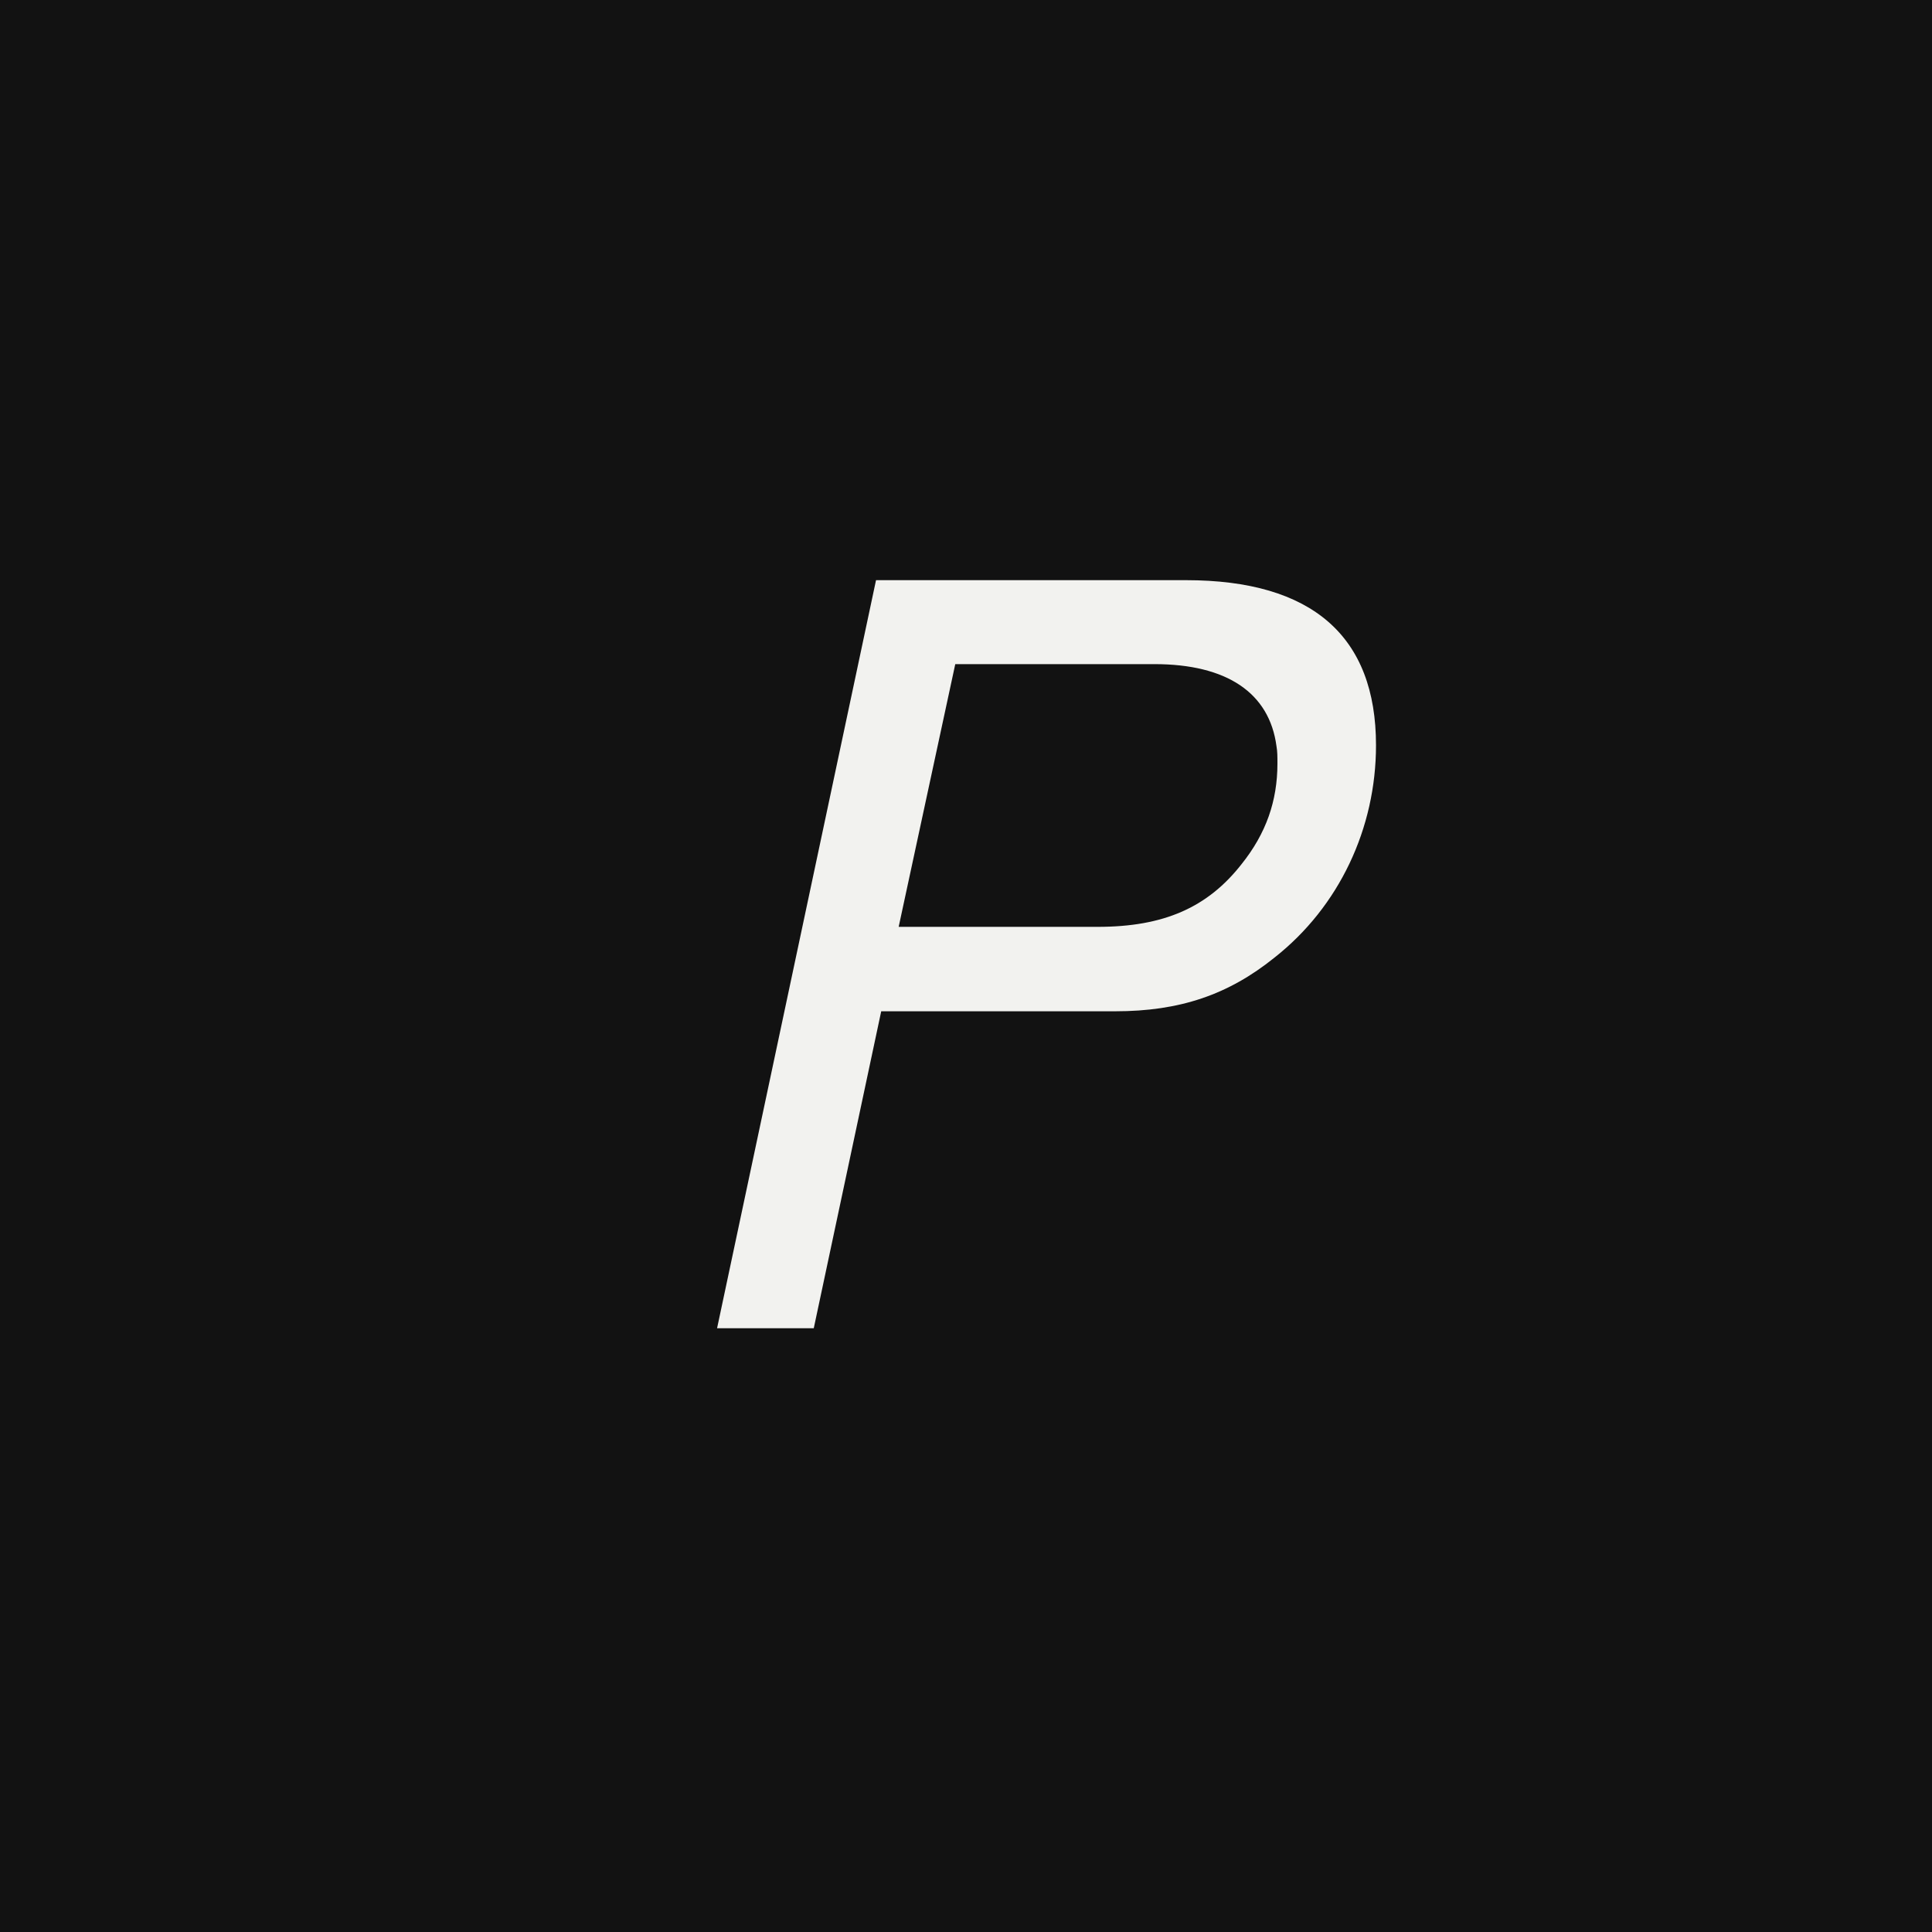
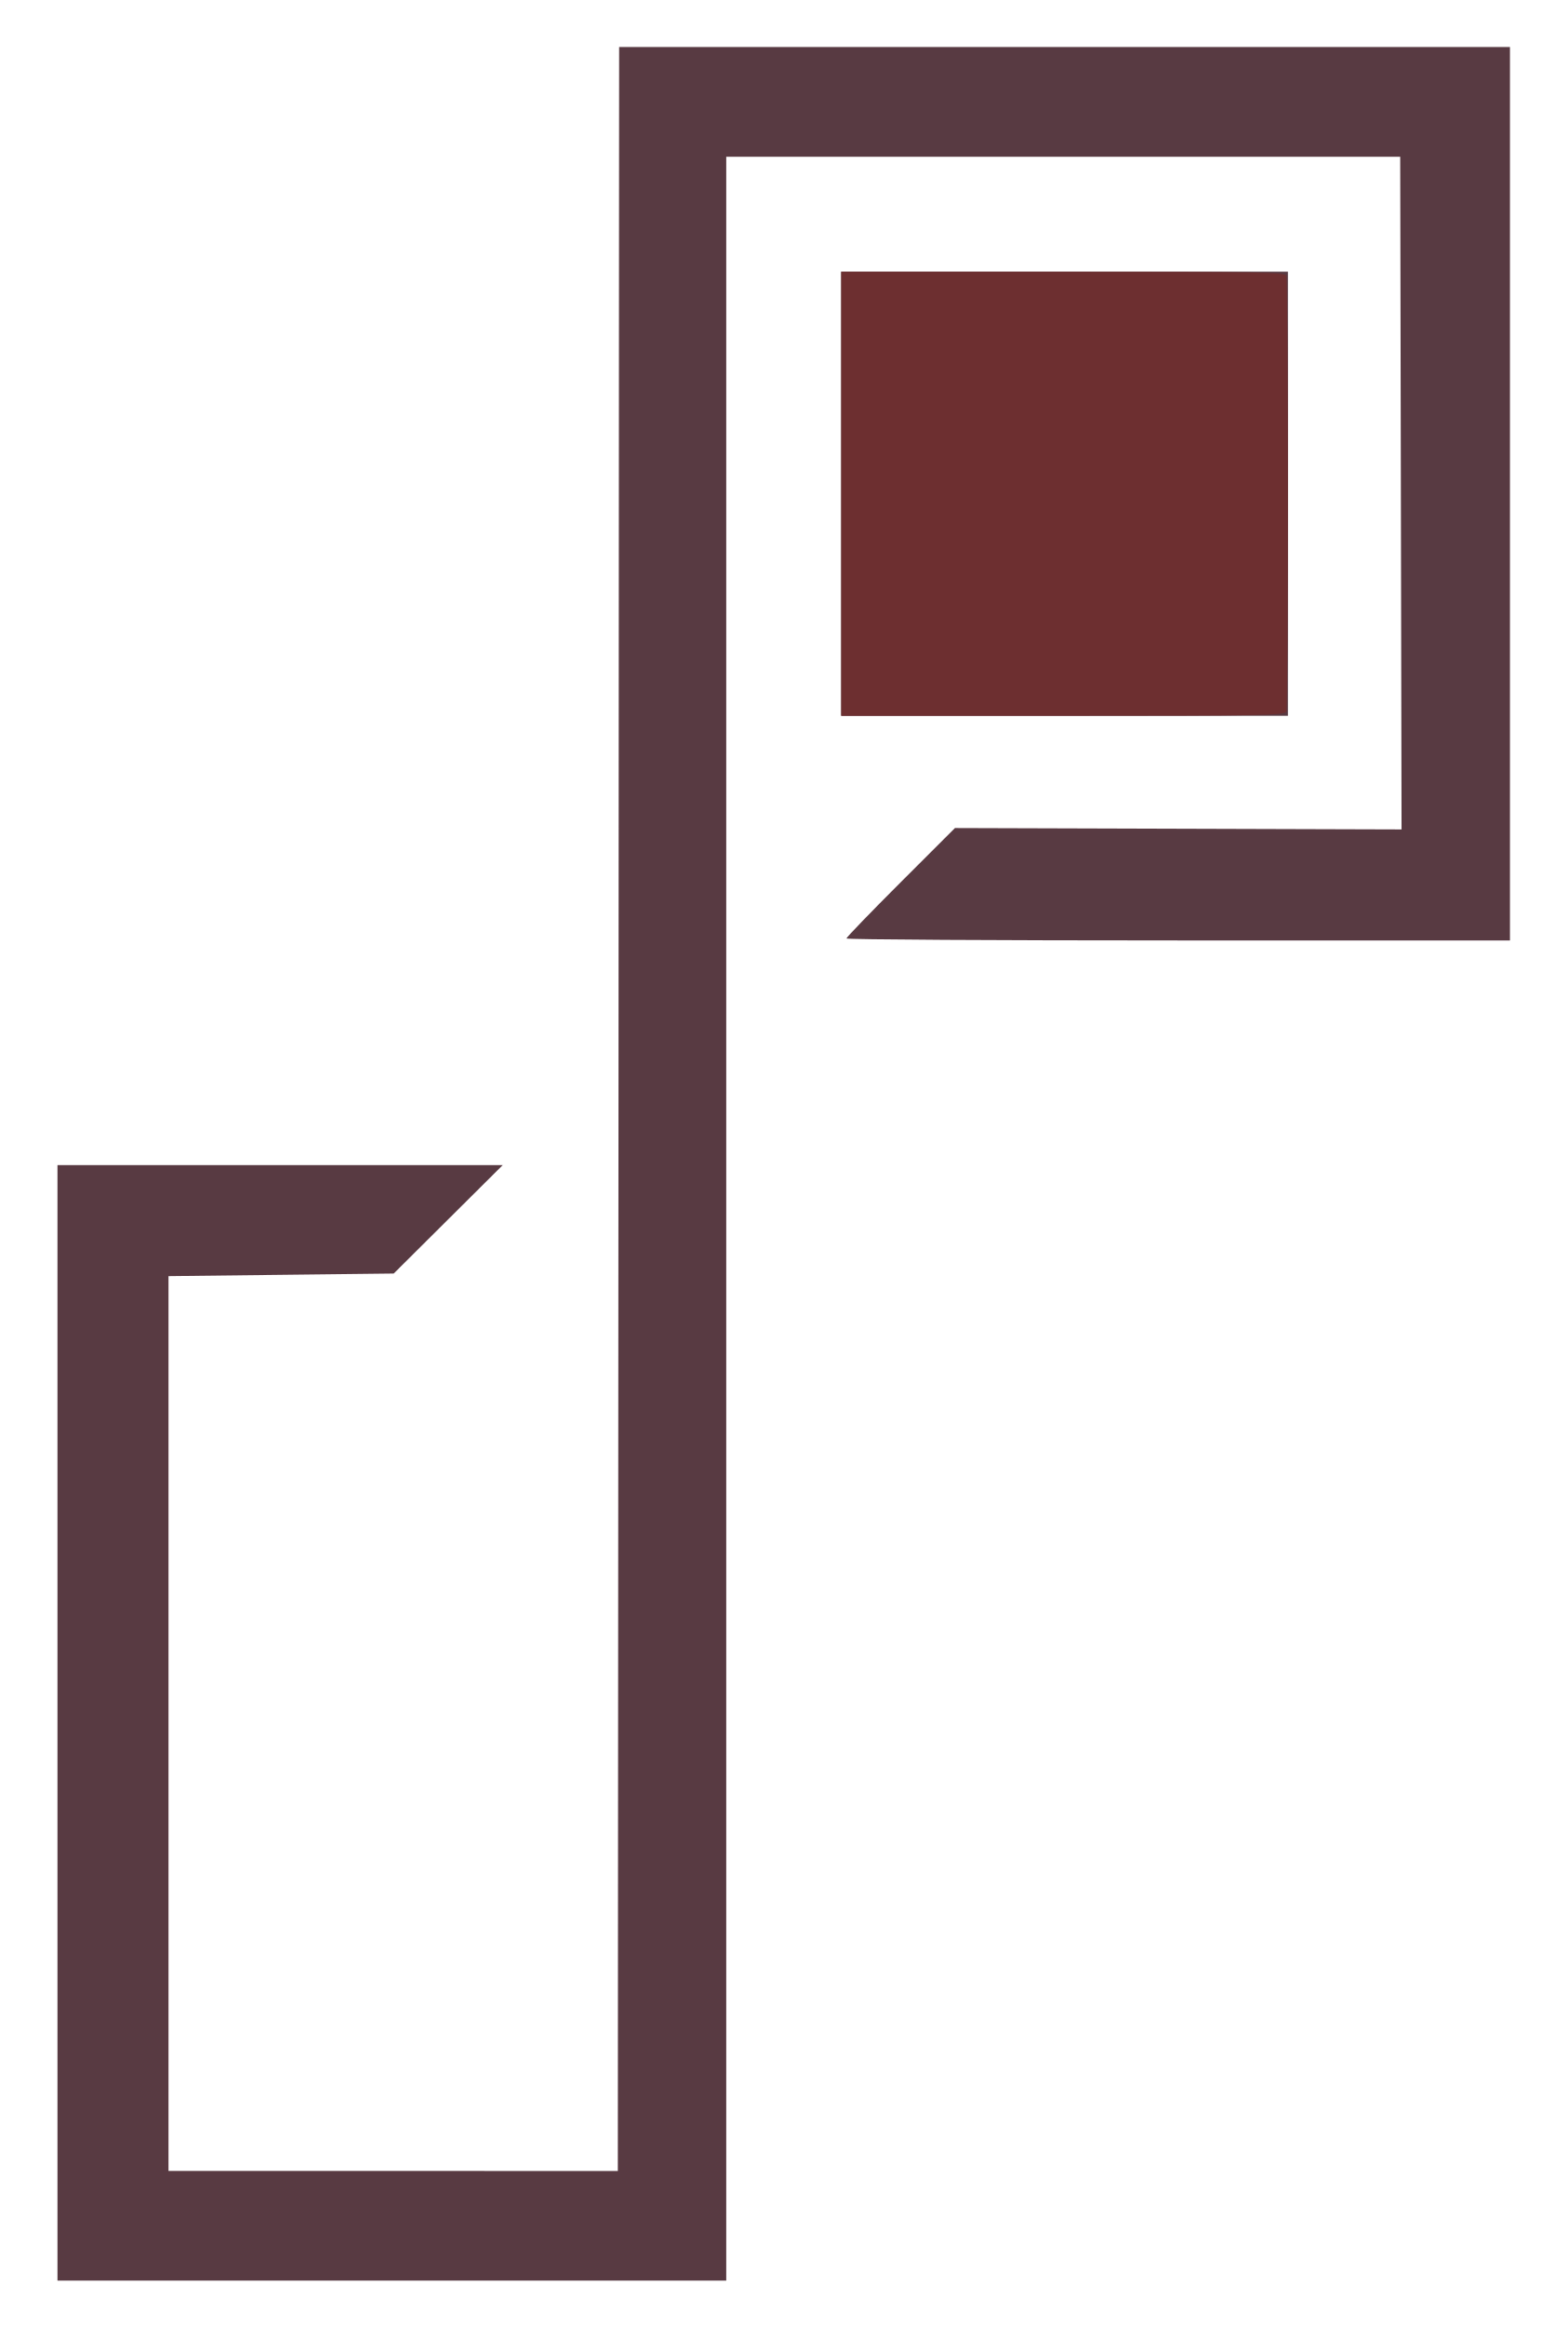
- <svg xmlns="http://www.w3.org/2000/svg" viewBox="0 0 64 64">
-   <rect width="64" height="64" fill="#121212" />
-   <text x="32" y="44" font-family="Helvetica,Arial,sans-serif" font-size="34" font-style="italic" text-anchor="middle" fill="#f2f2ef">P</text>
+ <svg xmlns="http://www.w3.org/2000/svg" viewBox="230 330 600 890" role="img" aria-label="Obra Primma">
+   <path fill="#583A42" fill-rule="evenodd" d="M 466.751 754.522 L 466.500 1161.044 380.500 1161.028 L 294.500 1161.013 294.500 989.756 L 294.500 818.500 337.607 818 L 380.715 817.500 401.576 796.750 L 422.437 776 337.218 776 L 252 776 252 989.500 L 252 1203 380 1203 L 508 1203 508 796.500 L 508 390 636.993 390 L 765.985 390 766.243 518.750 L 766.500 647.500 681.025 647.233 L 595.551 646.967 574.775 667.724 C 563.349 679.141, 554 688.824, 554 689.241 C 554 689.658, 611.150 690, 681 690 L 808 690 808 519 L 808 348 637.501 348 L 467.002 348 466.751 754.522 M 552 519 L 552 604 637.500 604 L 723 604 723 519 L 723 434 637.500 434 L 552 434 552 519" />
+   <path fill="#6D2F30" d="M 552 519 L 552 604 636.893 604 C 713.382 604, 721.846 603.843, 722.393 602.418 C 723.186 600.351, 723.186 437.649, 722.393 435.582 C 721.846 434.157, 713.382 434, 636.893 434 L 552 434 552 519" />
</svg>
